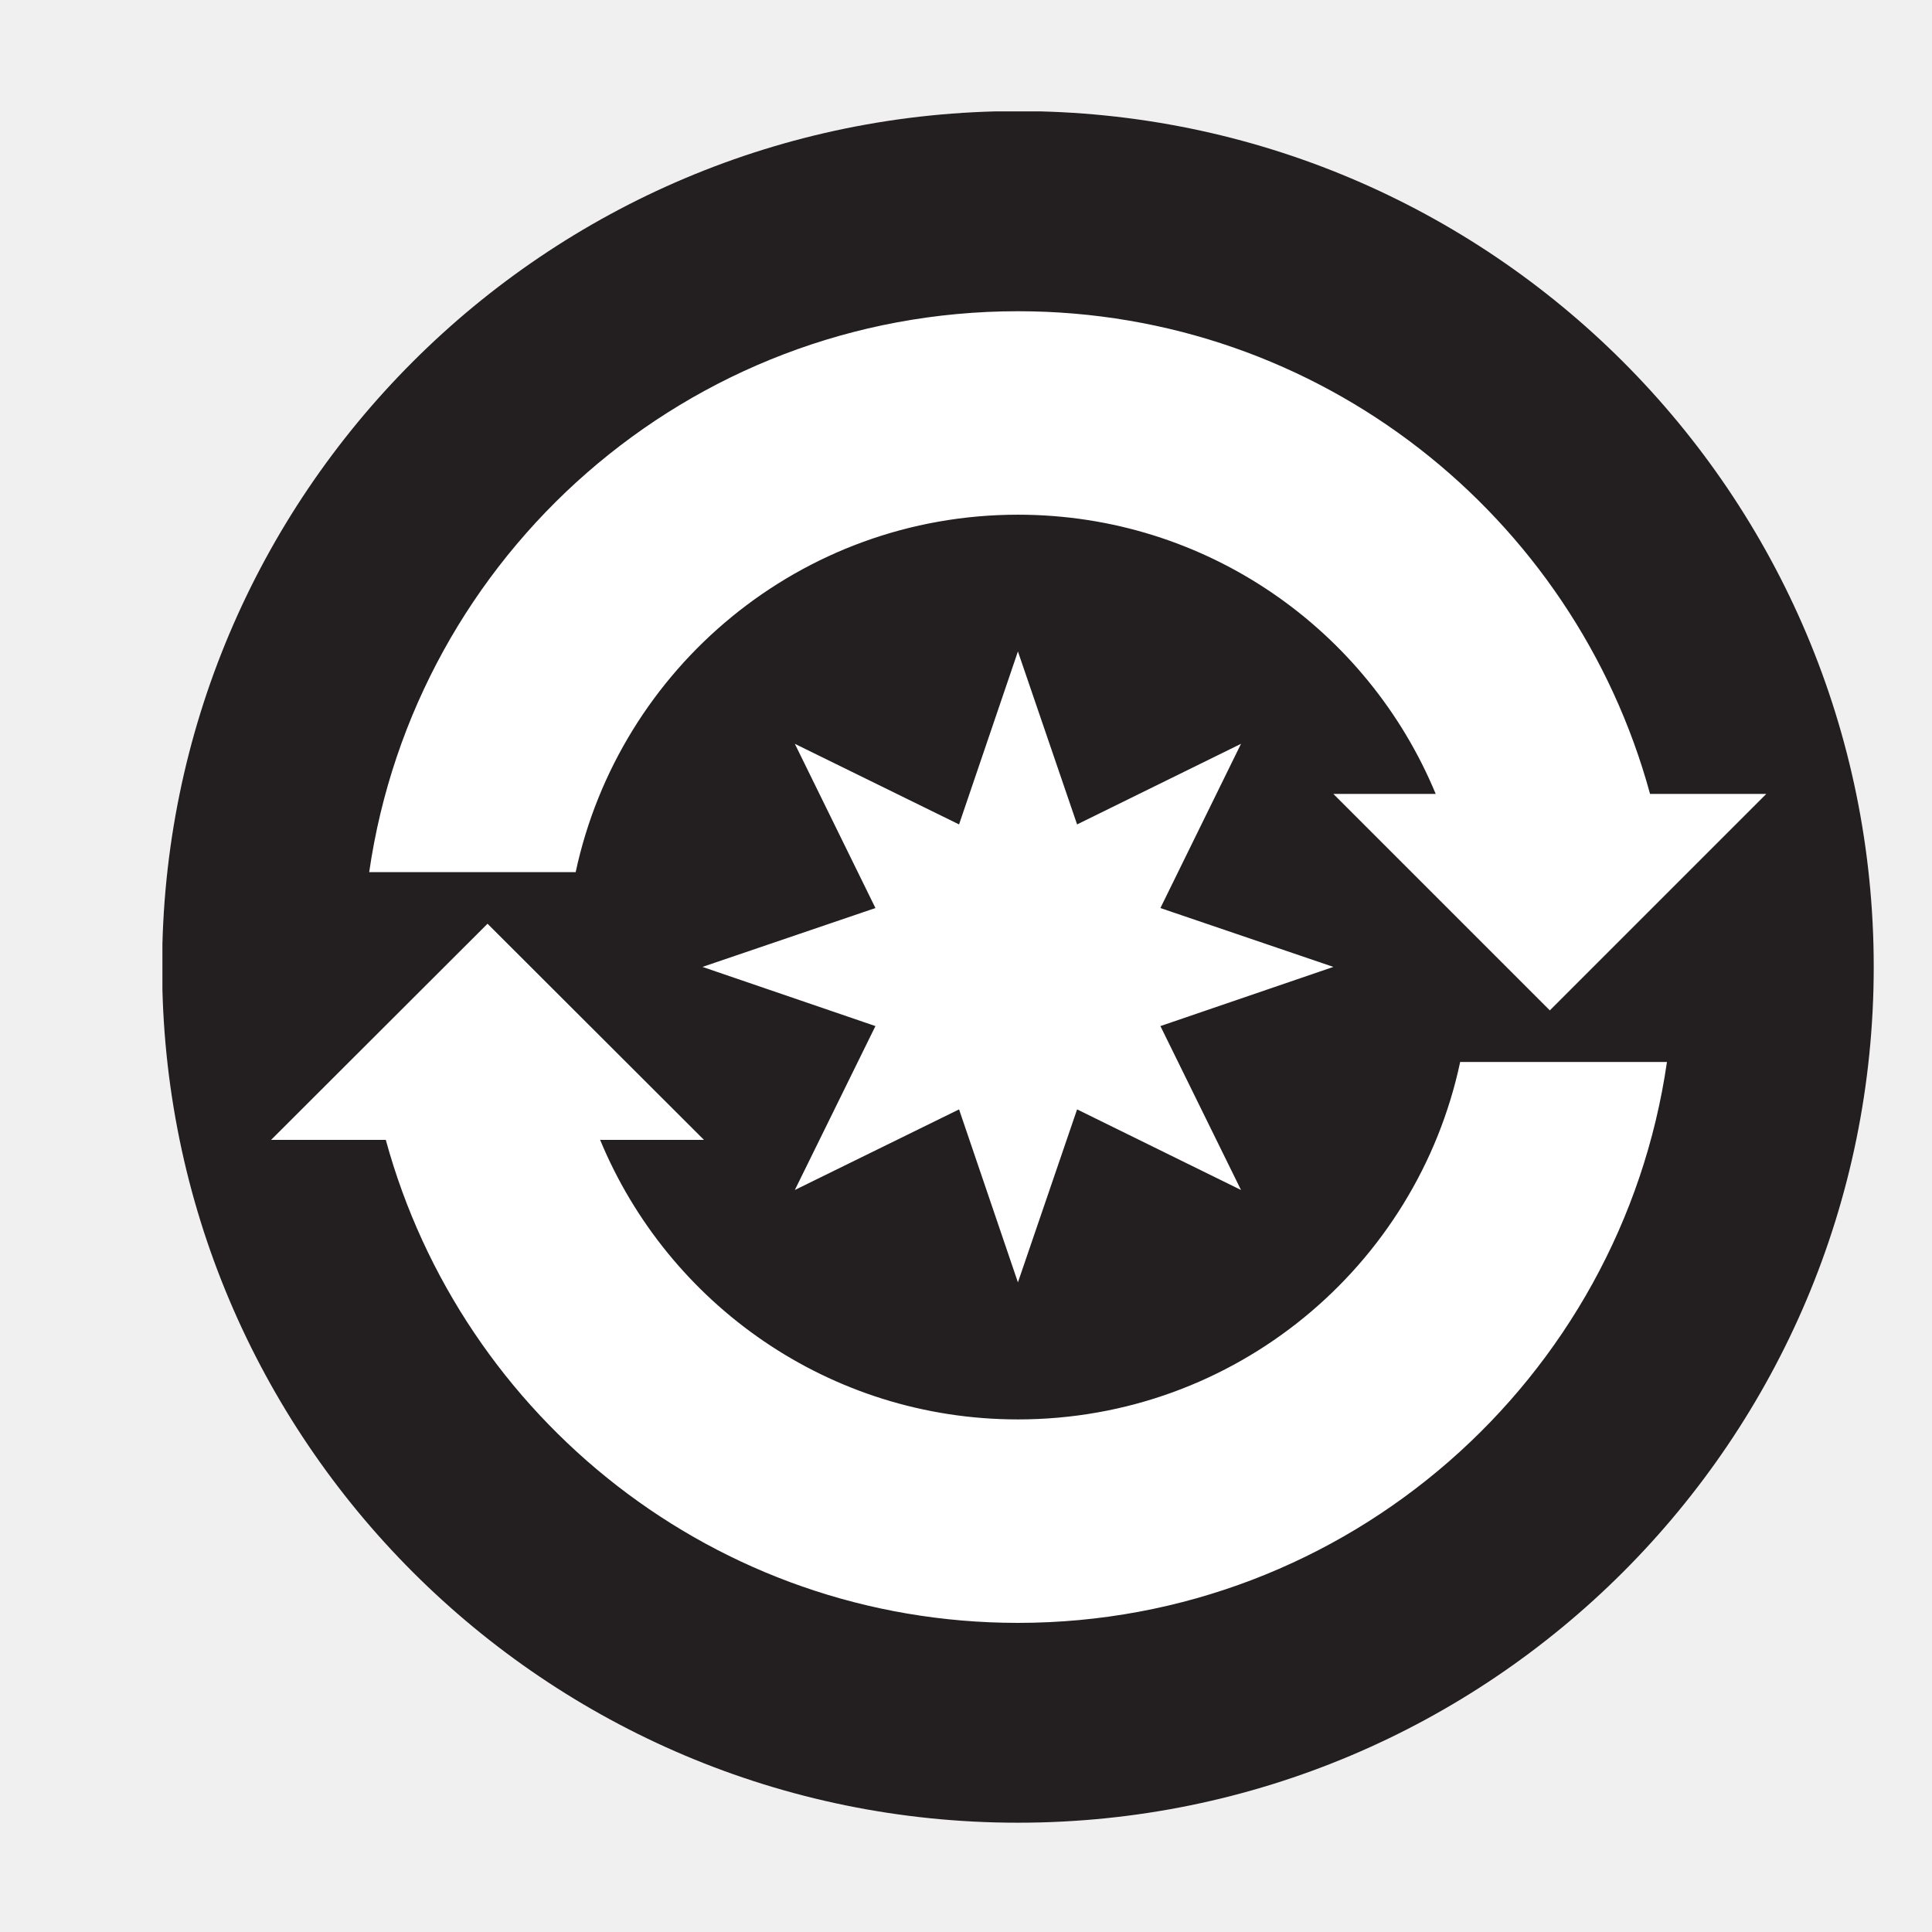
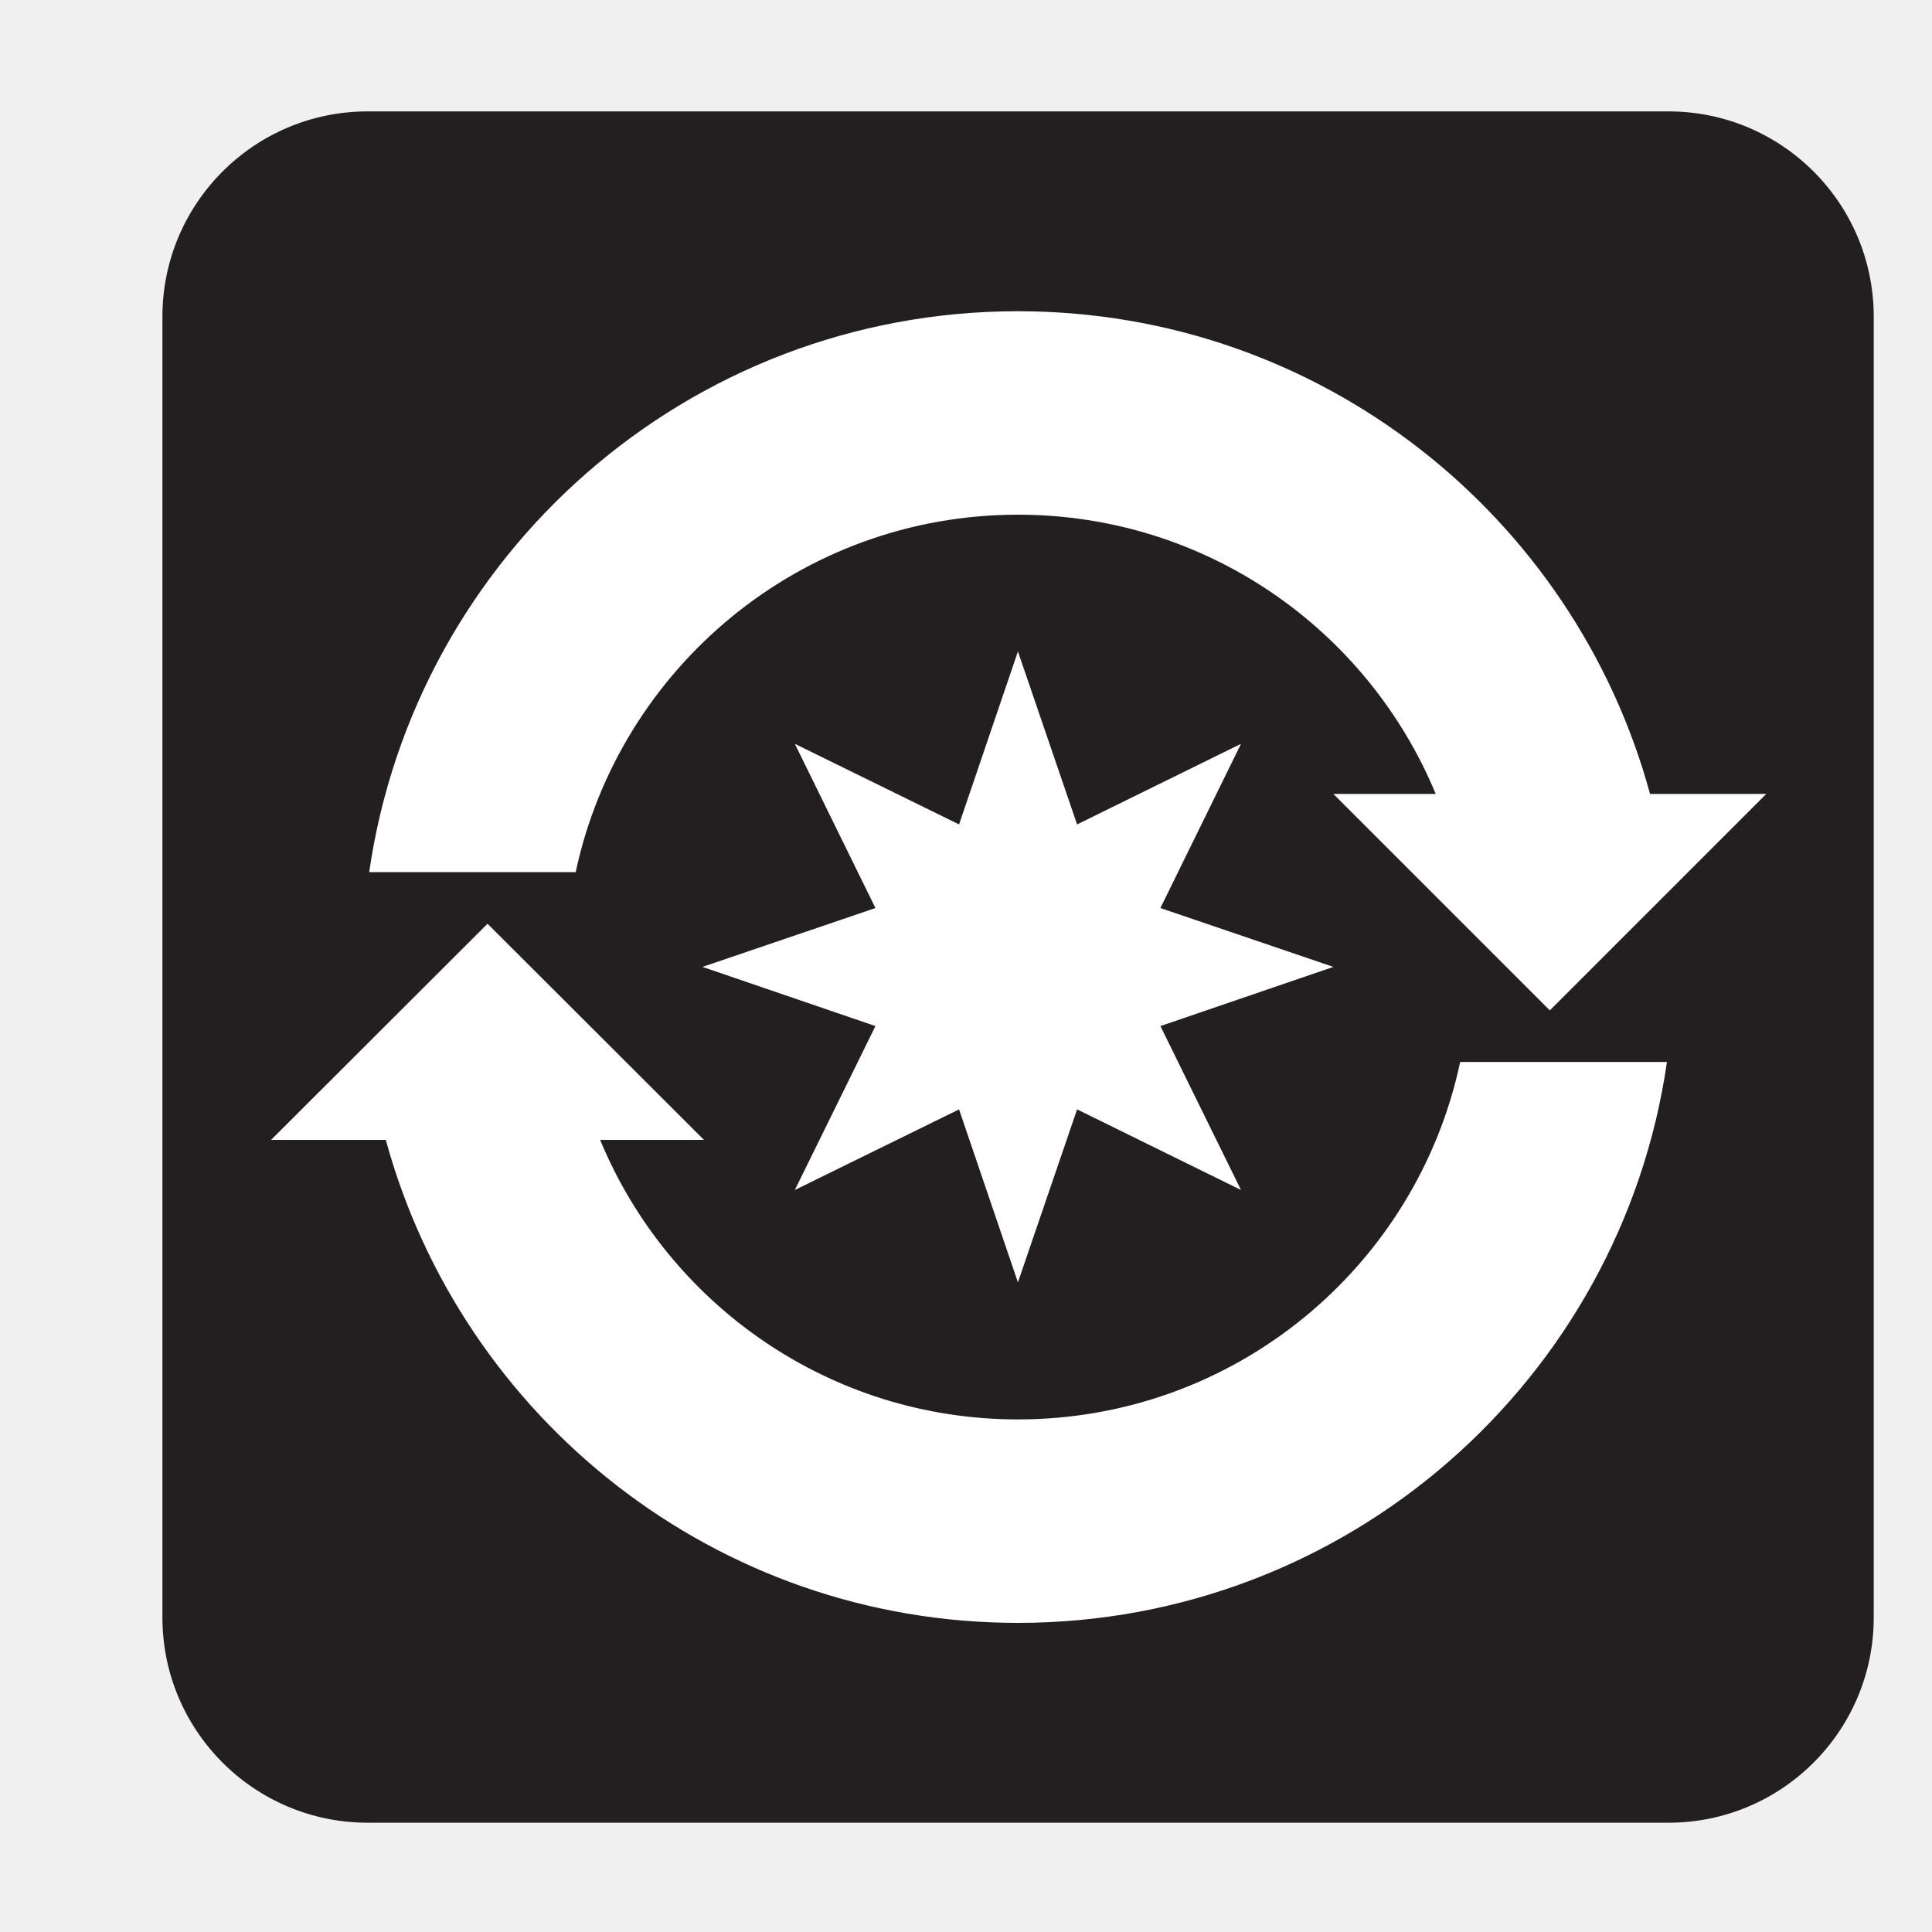
<svg xmlns="http://www.w3.org/2000/svg" viewBox="0 0 64 64" role="img" aria-label="Pass">
  <clipPath id="tk">
-     <circle cx="33.72" cy="32.03" r="28.35" />
+     <rect x="5.38" y="3.69" width="56.69" height="56.69" rx="6.8" />
  </clipPath>
  <g clip-path="url(#tk)">
    <path fill="#ffffff" d="M57.5 60.38L9.94 60.38C7.42 60.38 5.38 58.34 5.38 55.81L5.38 8.26C5.38 5.73 7.42 3.69 9.94 3.69L57.5 3.69C60.02 3.69 62.07 5.73 62.07 8.26L62.07 55.81C62.07 58.34 60.02 60.38 57.5 60.38" />
    <path fill="#231f20" d="M51.34 33.47L44.17 26.3L47.56 26.3C45.31 20.87 39.97 17.05 33.72 17.05C26.53 17.05 20.52 22.12 19.07 28.89L12.23 28.89C13.75 18.38 22.79 10.31 33.72 10.31C43.74 10.31 52.15 17.09 54.66 26.3L58.51 26.3L51.34 33.47M26.33 24.64L31.77 27.31L33.72 21.58L35.68 27.31L41.11 24.64L38.44 30.08L44.17 32.03L38.44 33.99L41.11 39.42L35.68 36.75L33.72 42.48L31.77 36.75L26.33 39.42L29 33.99L23.27 32.03L29 30.08L26.33 24.64M33.72 53.76C23.71 53.76 15.3 46.98 12.78 37.76L8.98 37.76L16.15 30.6L23.32 37.76L19.88 37.76C22.13 43.2 27.48 47.02 33.72 47.02C40.92 47.02 46.93 41.95 48.37 35.18L55.22 35.18C53.7 45.69 44.65 53.76 33.72 53.76M57.55 3.69L9.9 3.69C7.4 3.69 5.38 5.71 5.38 8.21L5.38 55.86C5.38 58.36 7.4 60.38 9.9 60.38L57.55 60.38C60.04 60.38 62.07 58.36 62.07 55.86L62.07 8.21C62.07 5.71 60.04 3.69 57.55 3.69" />
  </g>
</svg>
